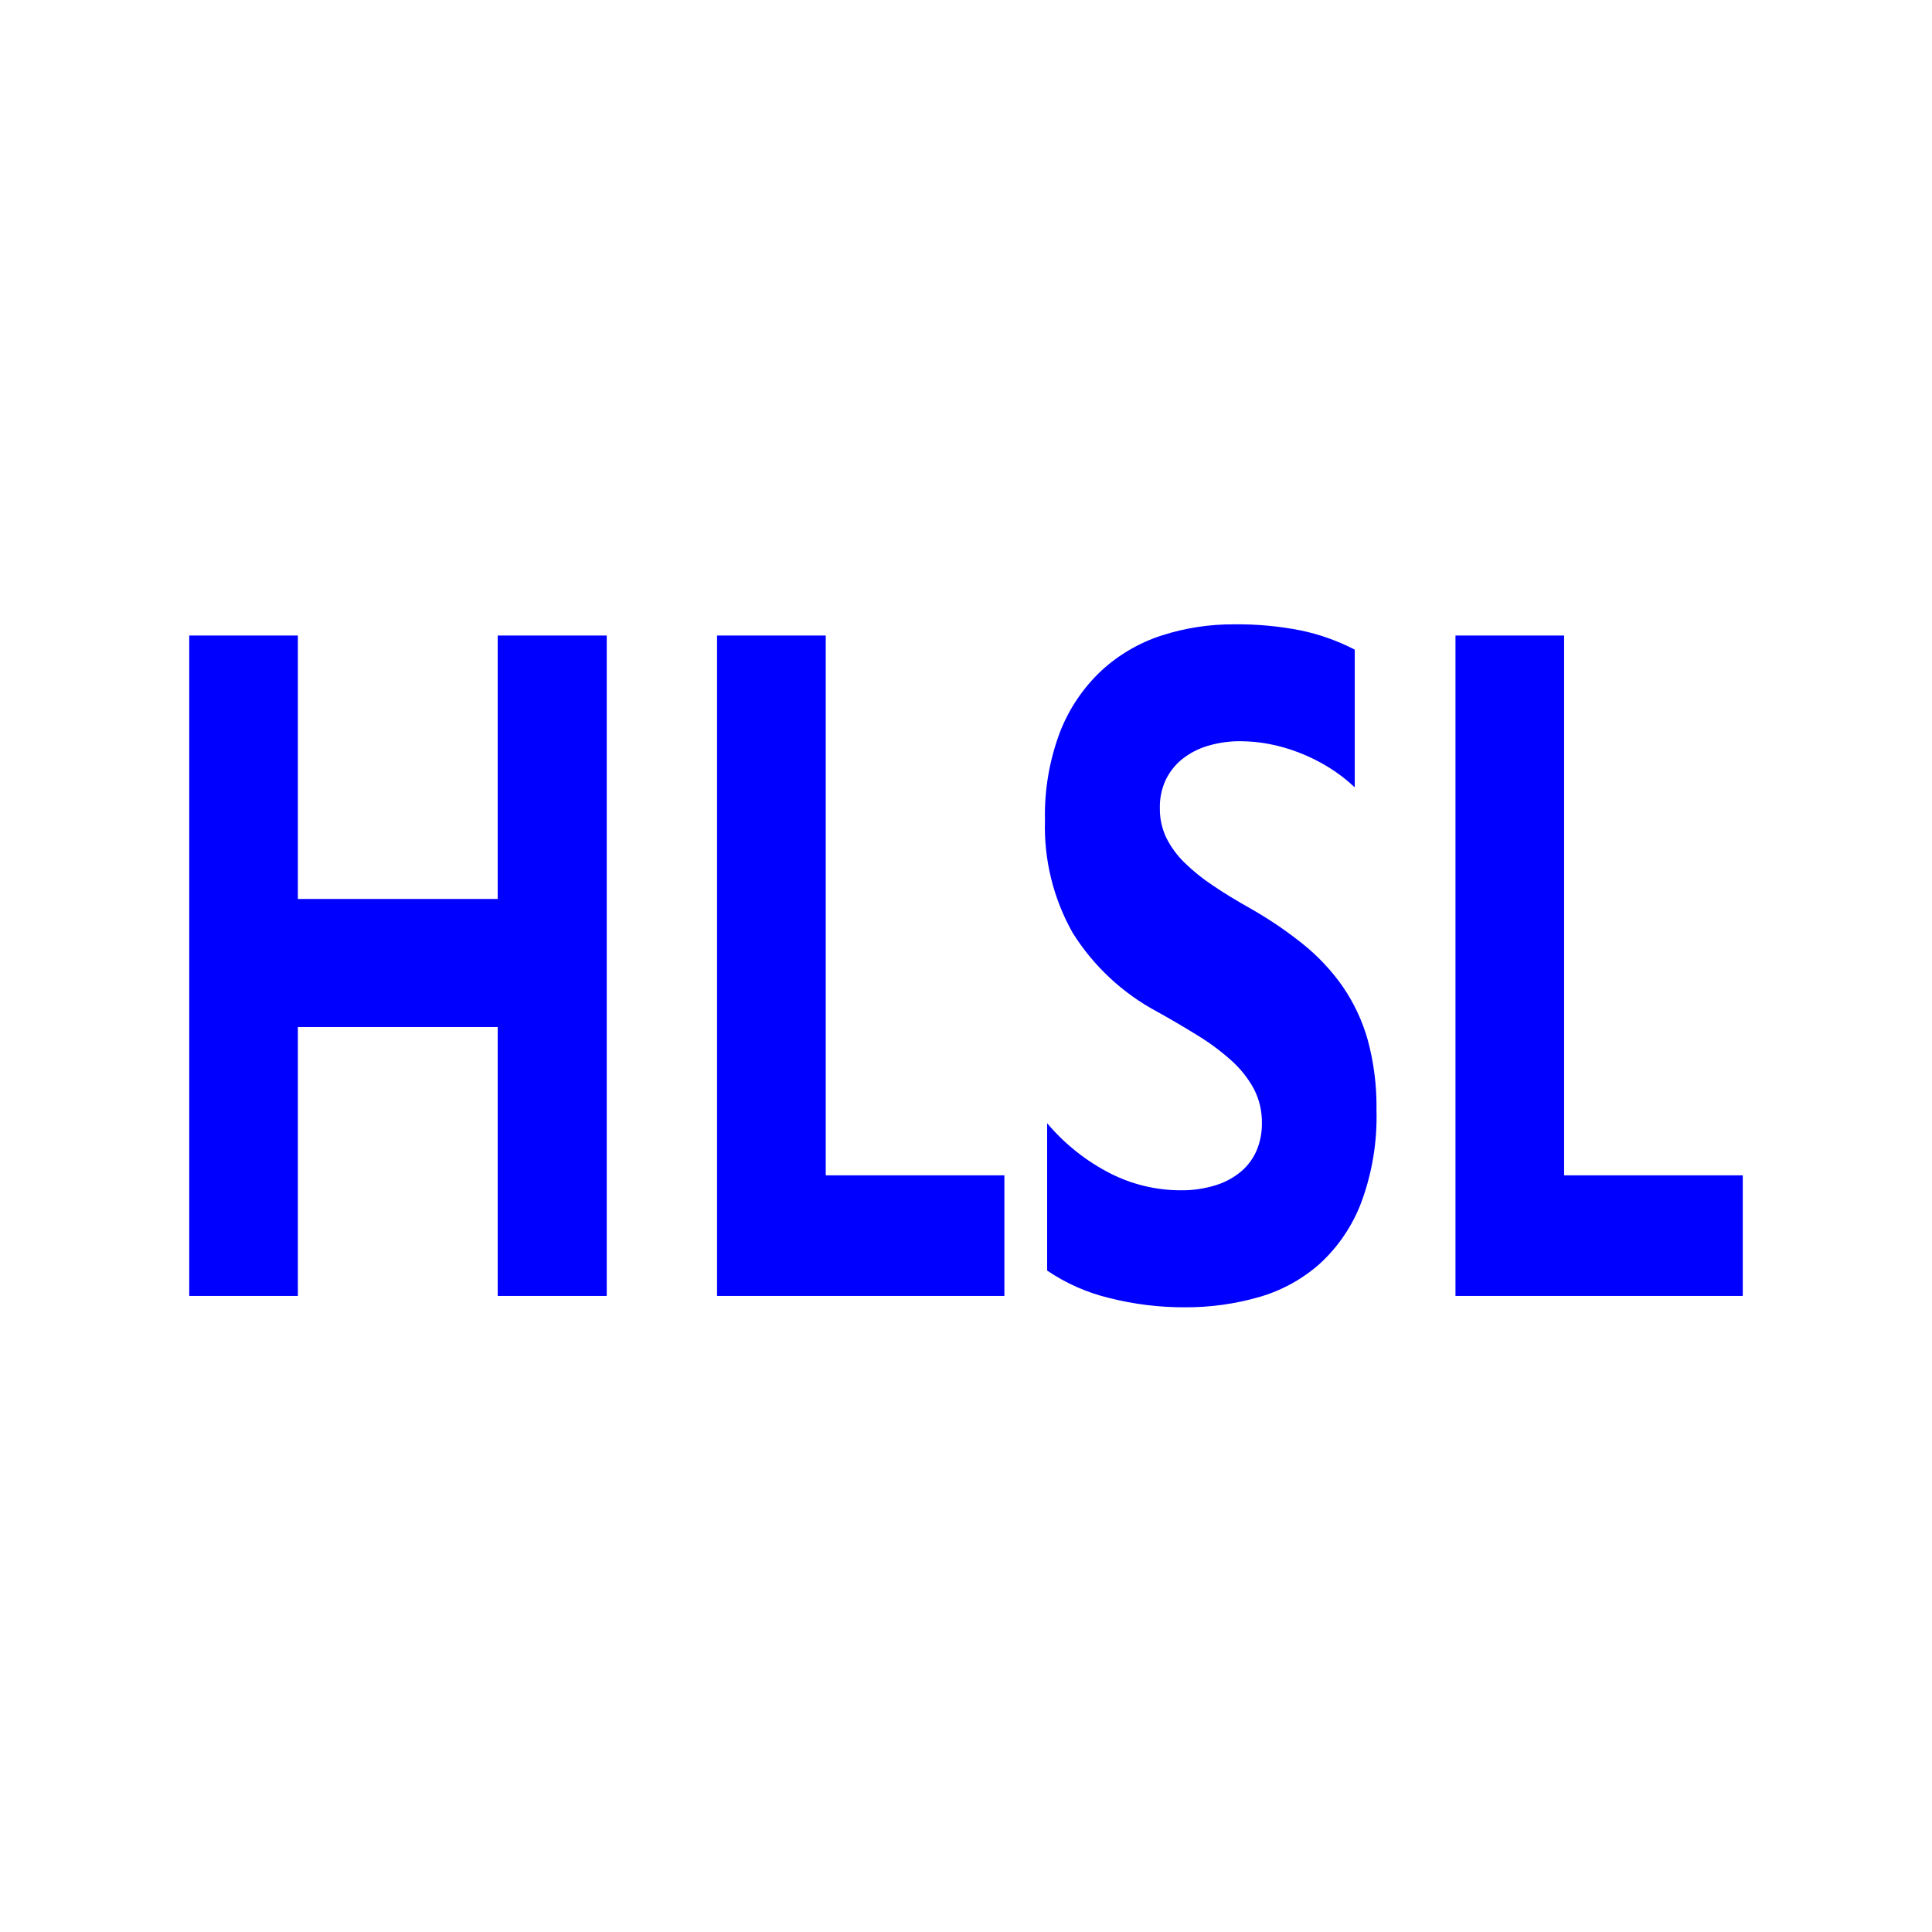
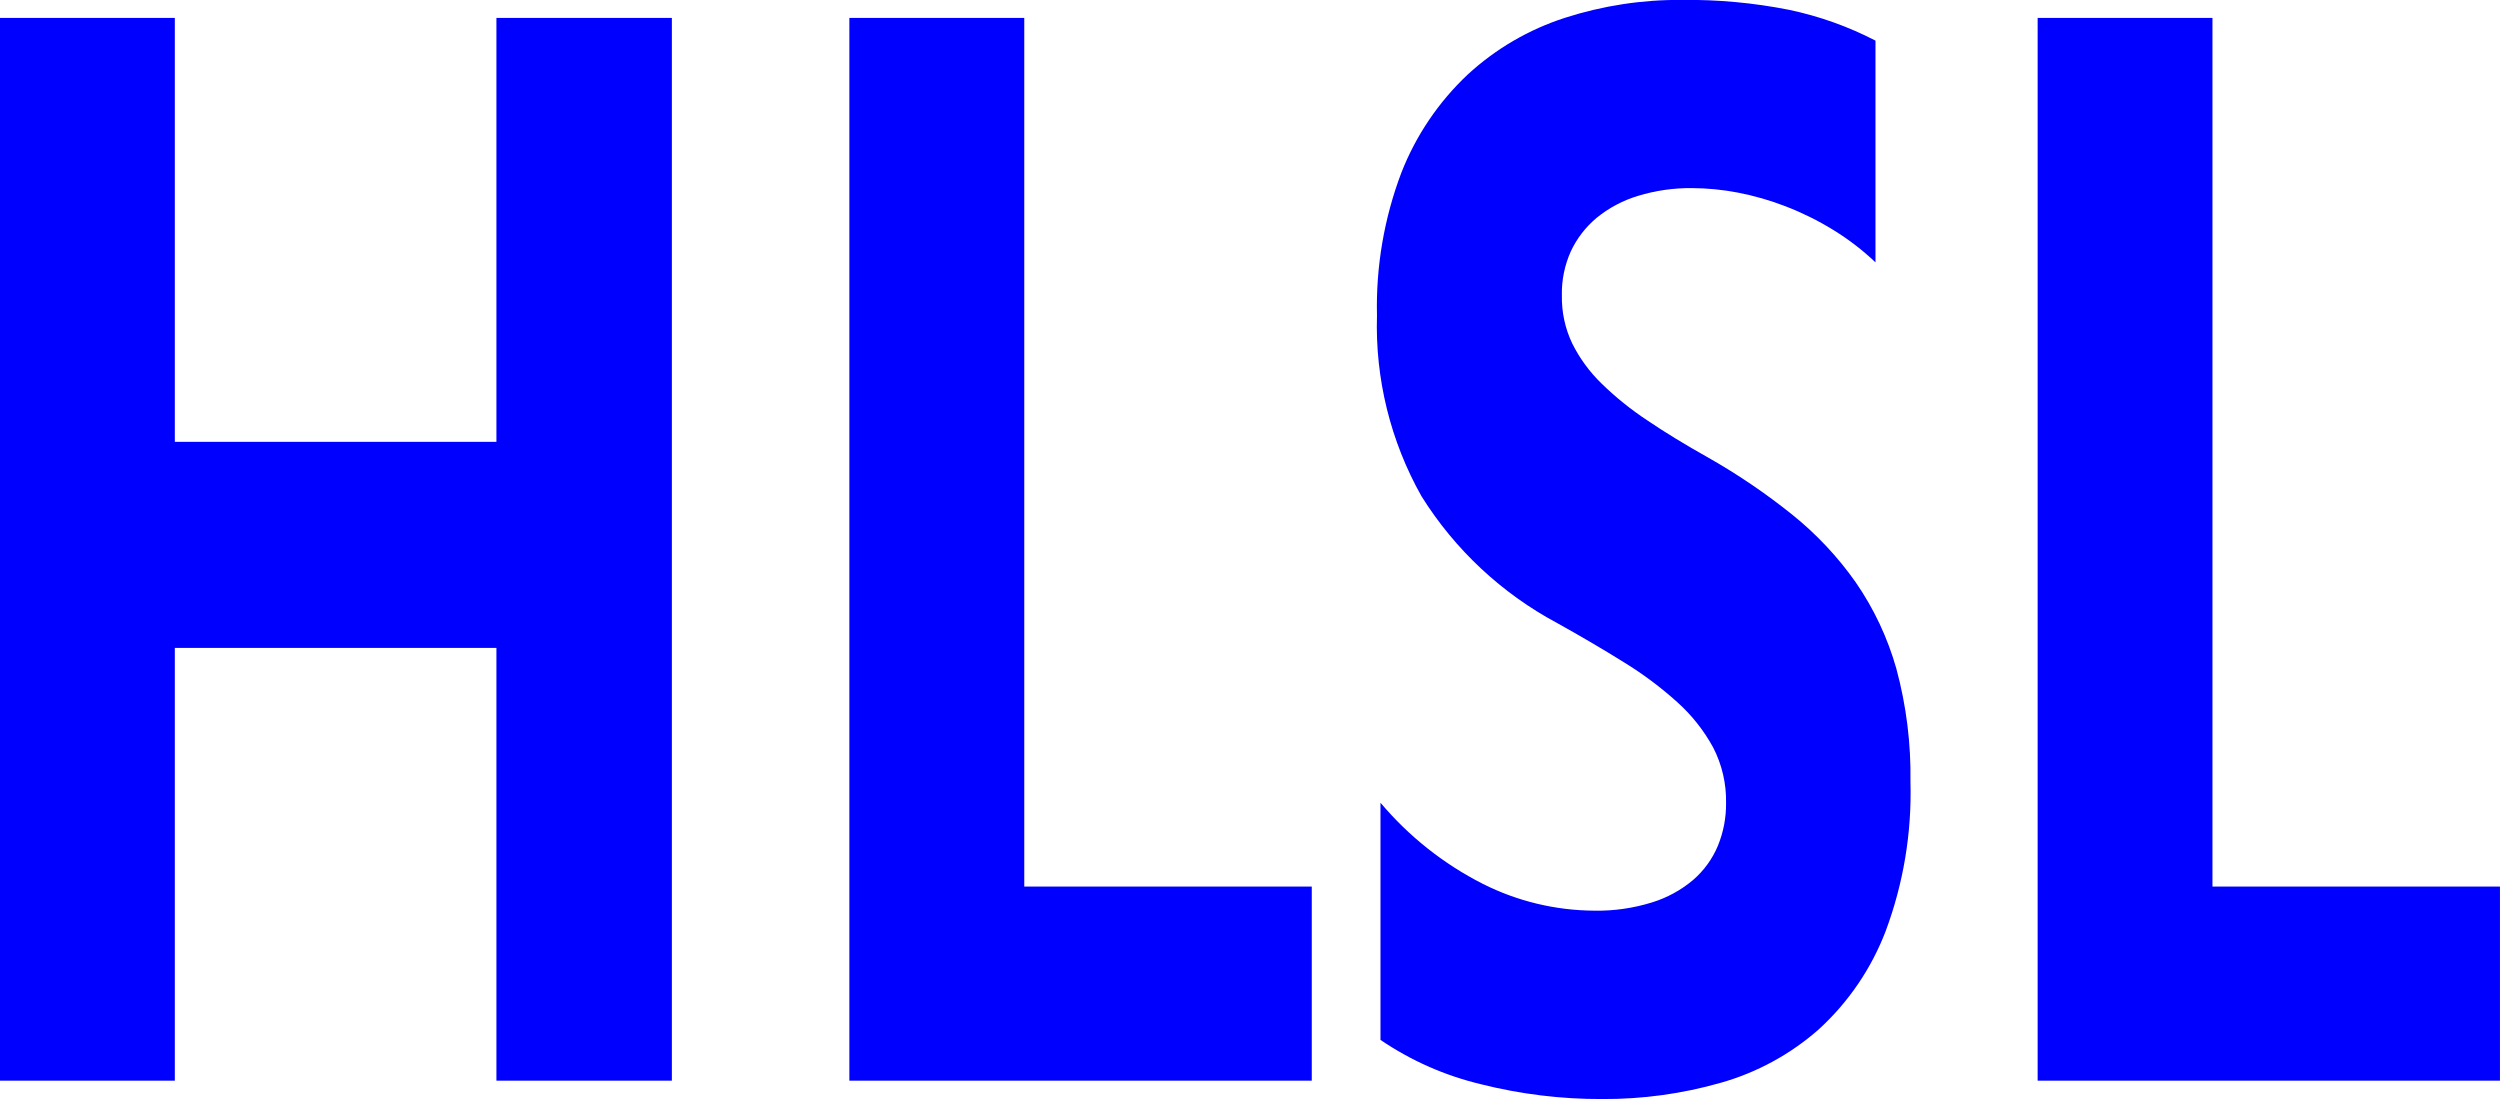
- <svg xmlns="http://www.w3.org/2000/svg" fill="#000000" width="800px" height="800px" viewBox="0 0 32 32" version="1.1" id="svg3">
+ <svg xmlns="http://www.w3.org/2000/svg" fill="#000000" width="643.29" height="282.782" viewBox="0 0 25.732 11.311" version="1.1" id="svg3">
  <defs id="defs3" />
-   <polygon points="7.56,17.1 3.958,17.1 3.958,21.947 2,21.947 2,10.044 3.958,10.044 3.958,14.792 7.56,14.792 7.56,10.044 9.525,10.044 9.525,21.947 7.56,21.947 " style="fill:#0000ff" id="polygon1" transform="matrix(0.9189854,0,0,0.9189854,1.296234,1.296059)" />
-   <polygon points="11.513,10.044 13.472,10.044 13.472,19.773 16.692,19.773 16.692,21.947 11.513,21.947 " style="fill:#0000ff" id="polygon2" transform="matrix(0.9189854,0,0,0.9189854,1.296234,1.296059)" />
-   <path d="m 17.344,21.046 v -2.442 a 3.378,3.378 0 0 0 1.053,0.835 2.581,2.581 0 0 0 1.148,0.276 1.884,1.884 0 0 0 0.594,-0.085 1.203,1.203 0 0 0 0.424,-0.232 0.946,0.946 0 0 0 0.254,-0.351 1.131,1.131 0 0 0 0.084,-0.439 1.195,1.195 0 0 0 -0.133,-0.573 1.753,1.753 0 0 0 -0.368,-0.465 3.747,3.747 0 0 0 -0.551,-0.412 q -0.318,-0.198 -0.686,-0.403 a 3.717,3.717 0 0 1 -1.396,-1.304 3.569,3.569 0 0 1 -0.459,-1.862 3.889,3.889 0 0 1 0.251,-1.47 2.775,2.775 0 0 1 0.684,-1.011 2.7,2.7 0 0 1 1,-0.583 3.829,3.829 0 0 1 1.204,-0.184 5.345,5.345 0 0 1 1.103,0.102 3.492,3.492 0 0 1 0.889,0.317 v 2.281 a 2.627,2.627 0 0 0 -0.437,-0.335 2.952,2.952 0 0 0 -0.487,-0.241 2.849,2.849 0 0 0 -0.493,-0.142 2.568,2.568 0 0 0 -0.471,-0.046 1.832,1.832 0 0 0 -0.557,0.08 1.238,1.238 0 0 0 -0.424,0.225 1.004,1.004 0 0 0 -0.267,0.346 1.051,1.051 0 0 0 -0.092,0.454 1.103,1.103 0 0 0 0.106,0.493 1.523,1.523 0 0 0 0.301,0.412 3.181,3.181 0 0 0 0.473,0.381 c 0.184,0.125 0.395,0.253 0.63,0.385 a 6.519,6.519 0 0 1 0.86,0.584 3.411,3.411 0 0 1 0.655,0.698 3.004,3.004 0 0 1 0.418,0.889 4.203,4.203 0 0 1 0.145,1.163 4.079,4.079 0 0 1 -0.255,1.537 2.654,2.654 0 0 1 -0.688,1.011 2.594,2.594 0 0 1 -1.011,0.551 4.358,4.358 0 0 1 -1.218,0.167 5.032,5.032 0 0 1 -1.251,-0.153 3.134,3.134 0 0 1 -1.031,-0.455 z" style="fill:#0000ff;stroke-width:0.919" id="path2" />
-   <polygon points="24.822,10.044 26.78,10.044 26.78,19.773 30,19.773 30,21.947 24.822,21.947 " style="fill:#0000ff" id="polygon3" transform="matrix(0.9189854,0,0,0.9189854,1.296234,1.296059)" />
+   <polygon points="3.958,21.947 2,21.947 2,10.044 3.958,10.044 3.958,14.792 7.56,14.792 7.56,10.044 9.525,10.044 9.525,21.947 7.56,21.947 7.56,17.1 3.958,17.1 " style="fill:#0000ff" id="polygon1" transform="matrix(0.9189854,0,0,0.9189854,-1.837971,-9.046132)" />
+   <polygon points="13.472,19.773 16.692,19.773 16.692,21.947 11.513,21.947 11.513,10.044 13.472,10.044 " style="fill:#0000ff" id="polygon2" transform="matrix(0.9189854,0,0,0.9189854,-1.837971,-9.046132)" />
+   <path d="M 14.209,10.704 V 8.262 a 3.378,3.378 0 0 0 1.053,0.835 2.581,2.581 0 0 0 1.148,0.276 1.884,1.884 0 0 0 0.594,-0.085 1.203,1.203 0 0 0 0.424,-0.232 0.946,0.946 0 0 0 0.254,-0.351 1.131,1.131 0 0 0 0.084,-0.439 1.195,1.195 0 0 0 -0.133,-0.573 1.753,1.753 0 0 0 -0.368,-0.465 3.747,3.747 0 0 0 -0.551,-0.412 q -0.318,-0.198 -0.686,-0.403 a 3.717,3.717 0 0 1 -1.396,-1.304 3.569,3.569 0 0 1 -0.459,-1.862 3.889,3.889 0 0 1 0.251,-1.47 2.775,2.775 0 0 1 0.684,-1.011 2.7,2.7 0 0 1 1,-0.583 3.829,3.829 0 0 1 1.204,-0.184 5.345,5.345 0 0 1 1.103,0.102 3.492,3.492 0 0 1 0.889,0.317 V 2.7 a 2.627,2.627 0 0 0 -0.437,-0.335 2.952,2.952 0 0 0 -0.487,-0.241 2.849,2.849 0 0 0 -0.493,-0.142 2.568,2.568 0 0 0 -0.471,-0.046 1.832,1.832 0 0 0 -0.557,0.08 1.238,1.238 0 0 0 -0.424,0.225 1.004,1.004 0 0 0 -0.267,0.346 1.051,1.051 0 0 0 -0.092,0.454 1.103,1.103 0 0 0 0.106,0.493 1.523,1.523 0 0 0 0.301,0.412 3.181,3.181 0 0 0 0.473,0.381 c 0.184,0.125 0.395,0.253 0.63,0.385 a 6.519,6.519 0 0 1 0.86,0.584 3.411,3.411 0 0 1 0.655,0.698 3.004,3.004 0 0 1 0.418,0.889 4.203,4.203 0 0 1 0.145,1.163 4.079,4.079 0 0 1 -0.255,1.537 2.654,2.654 0 0 1 -0.688,1.011 2.594,2.594 0 0 1 -1.011,0.551 4.358,4.358 0 0 1 -1.218,0.167 5.032,5.032 0 0 1 -1.251,-0.153 3.134,3.134 0 0 1 -1.031,-0.455 z" style="fill:#0000ff;stroke-width:0.919" id="path2" />
+   <polygon points="26.78,19.773 30,19.773 30,21.947 24.822,21.947 24.822,10.044 26.78,10.044 " style="fill:#0000ff" id="polygon3" transform="matrix(0.9189854,0,0,0.9189854,-1.837971,-9.046132)" />
</svg>
